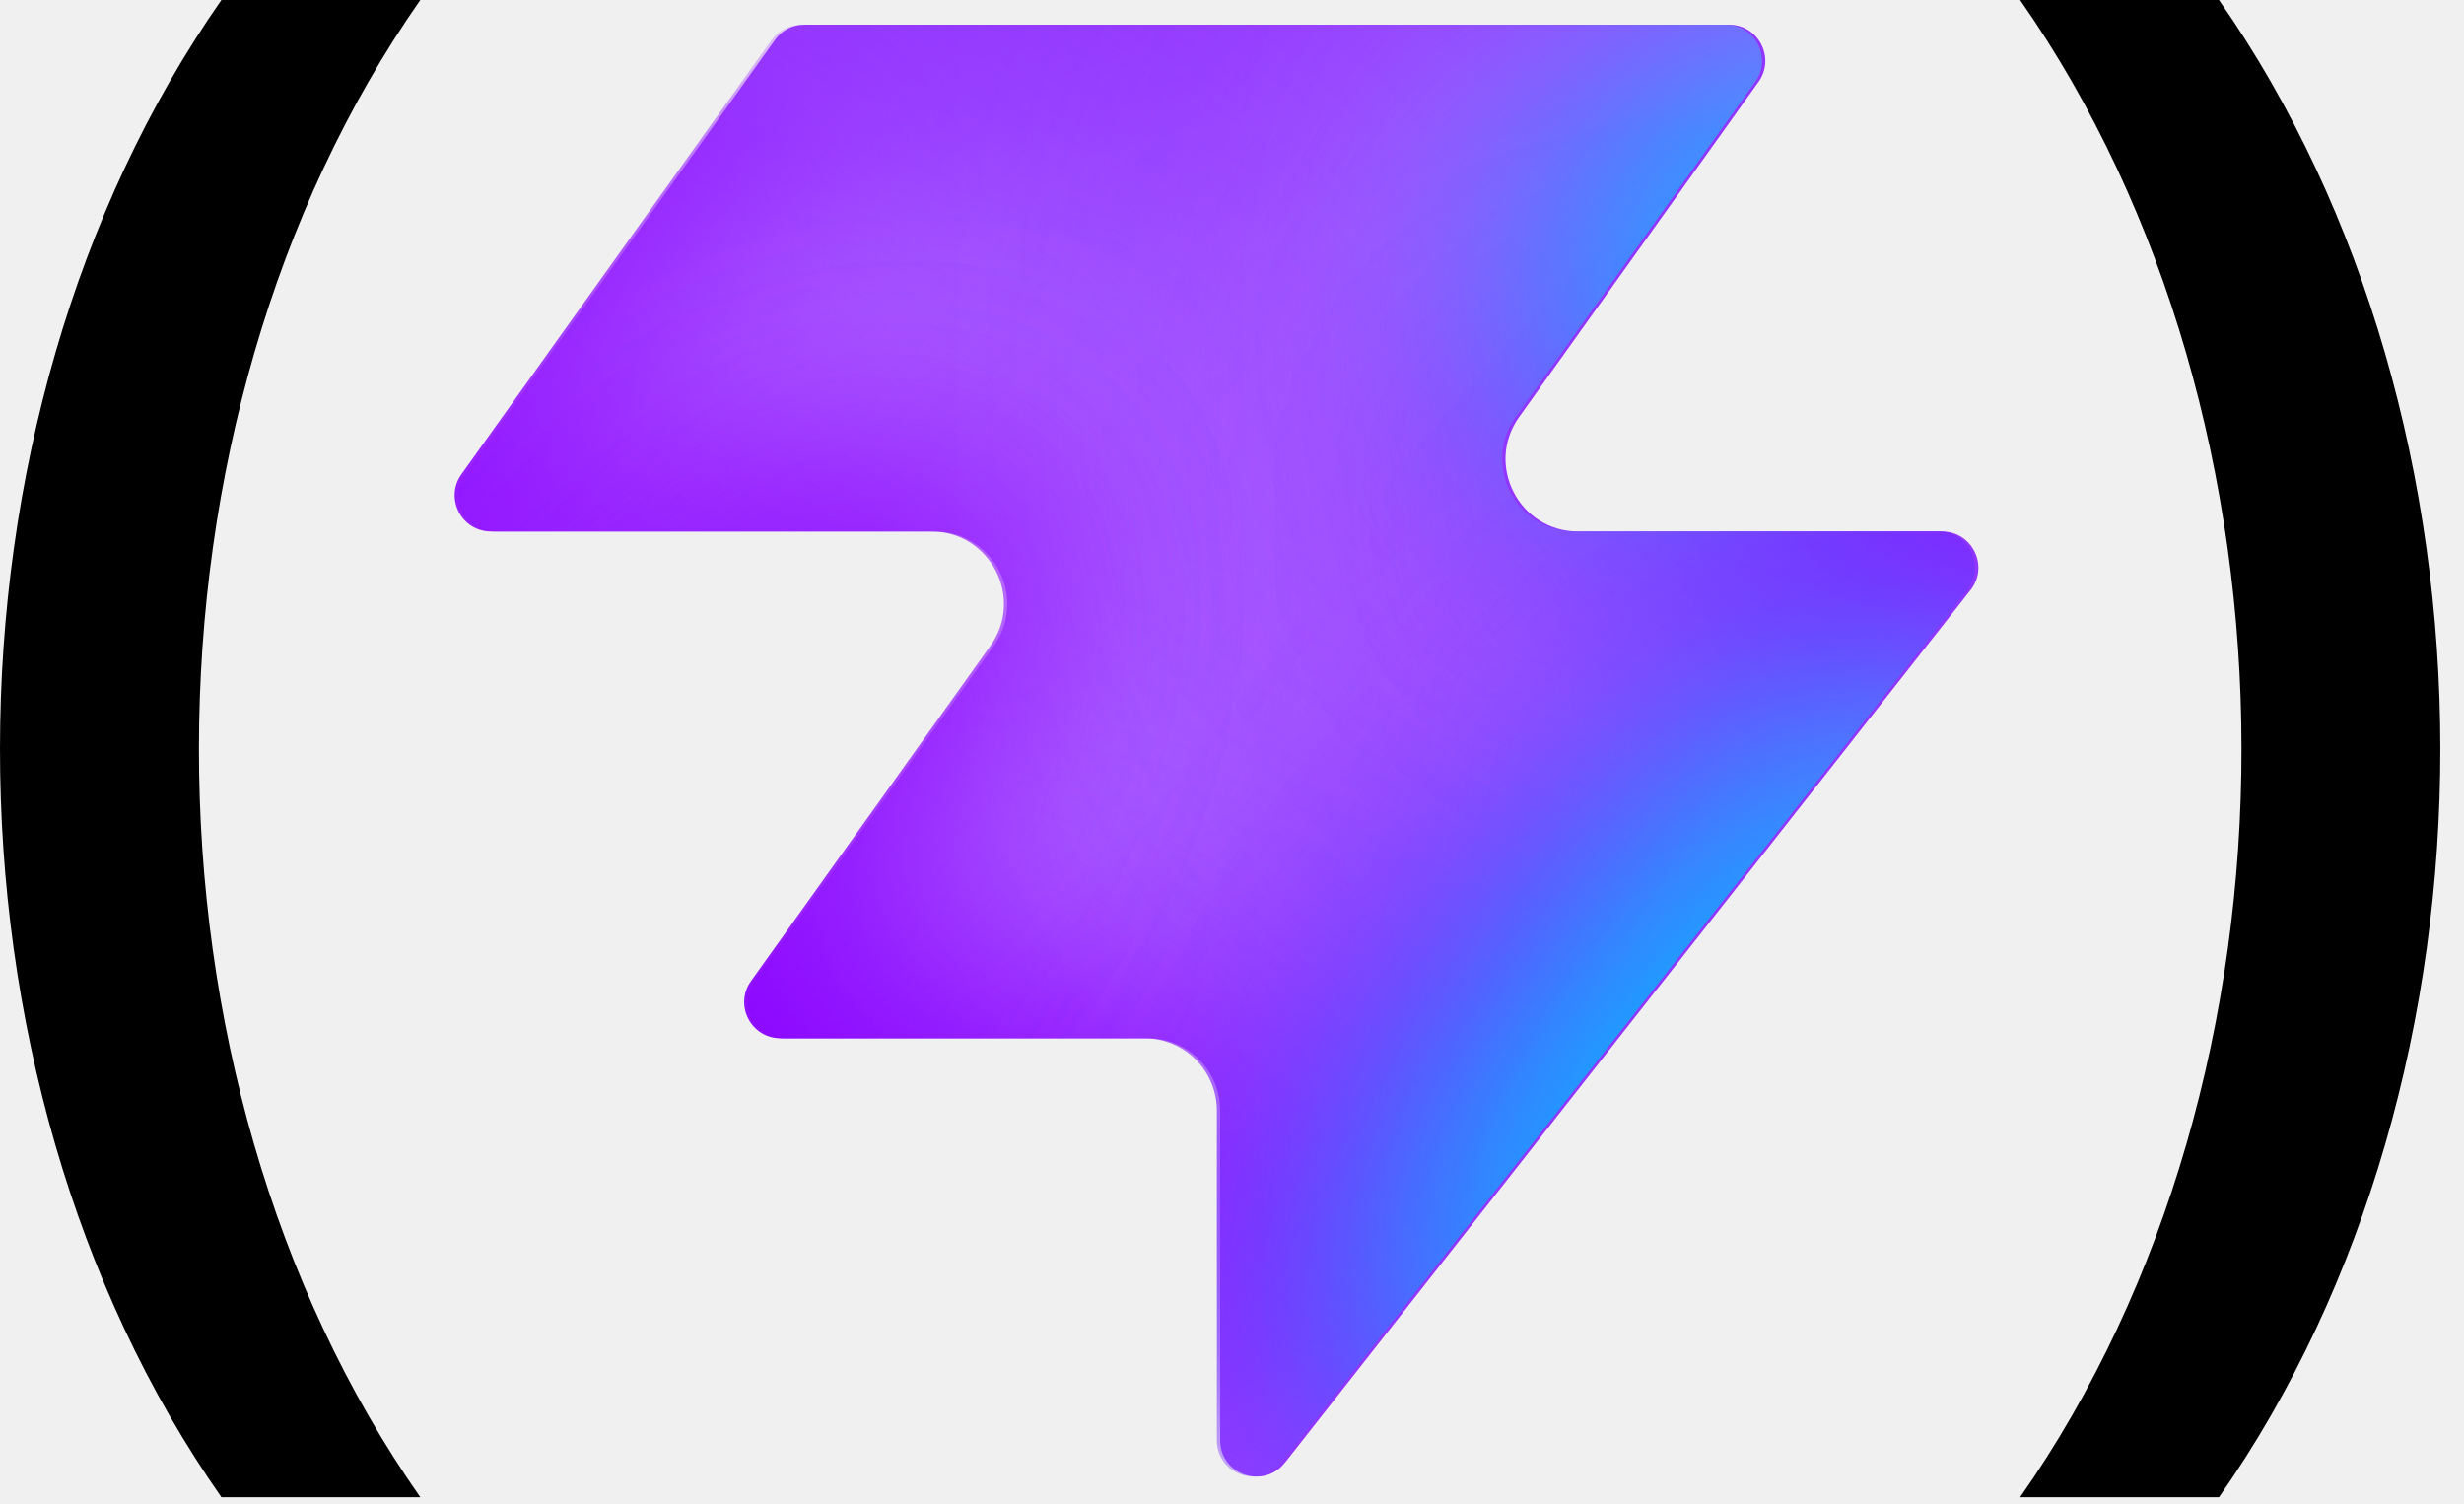
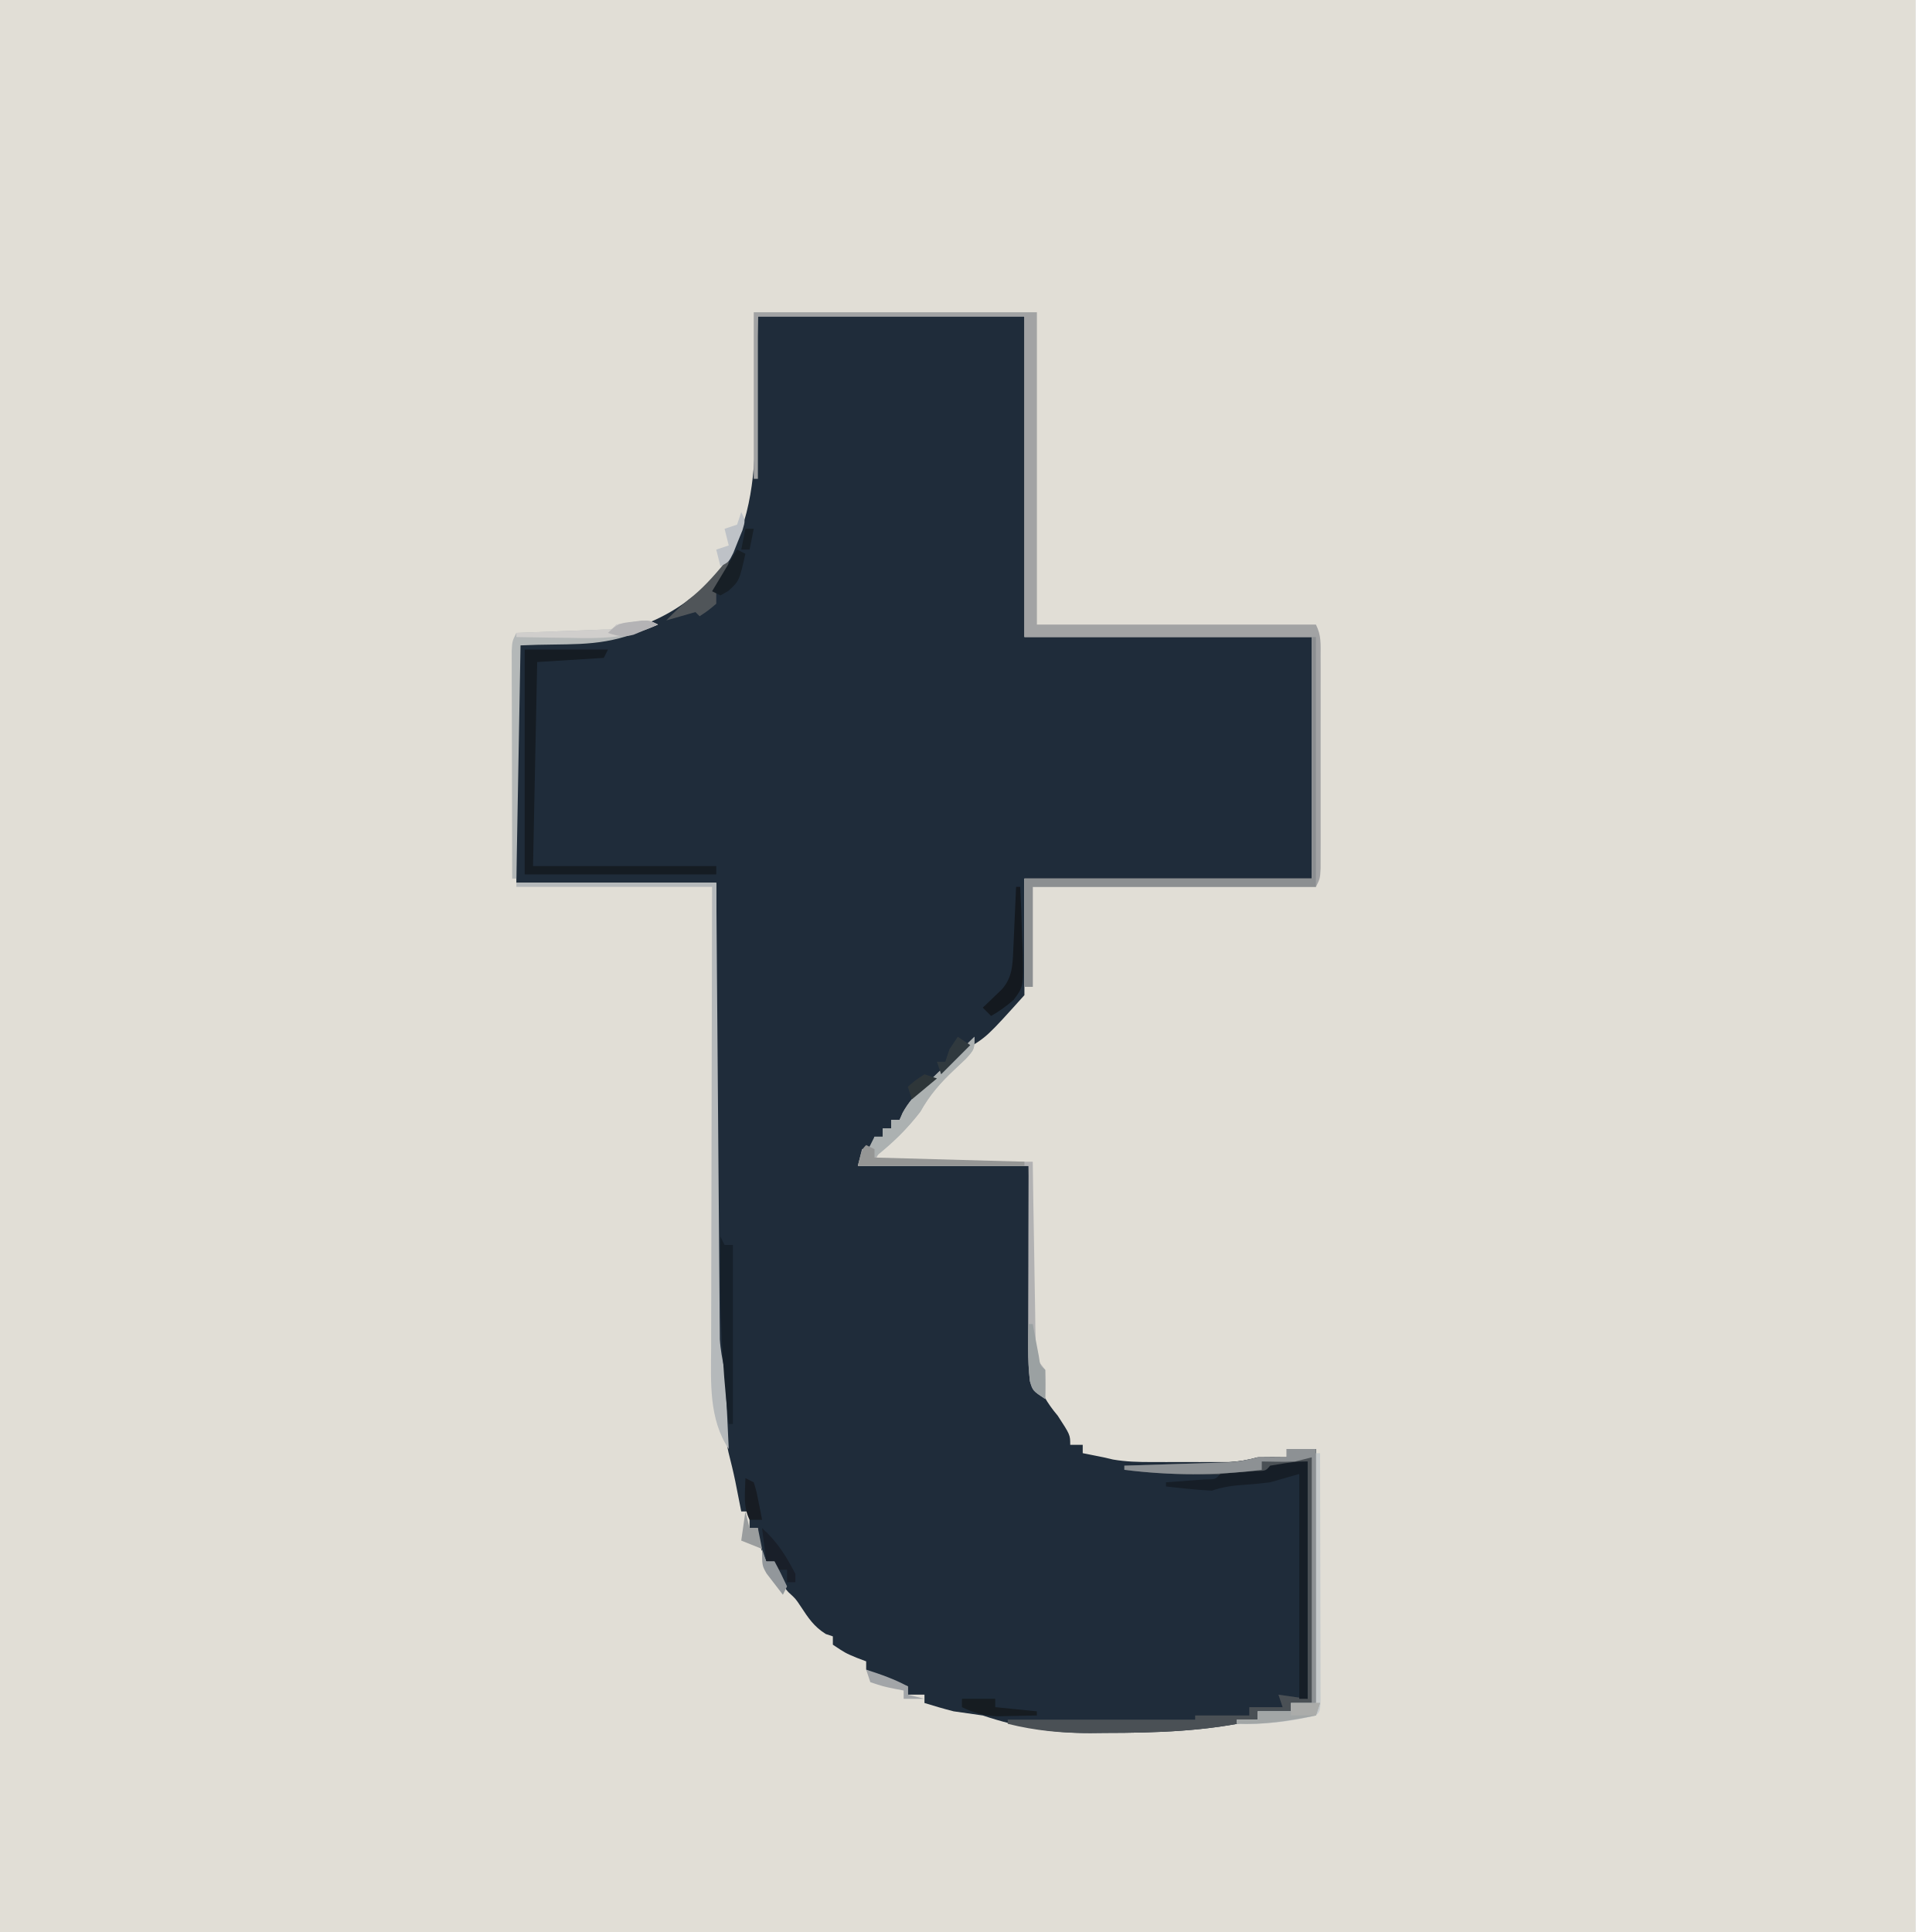
- <svg xmlns="http://www.w3.org/2000/svg" width="77" height="47" fill="none" aria-labelledby="vite-logo-title" viewBox="0 0 77 47">
-   <style>.parenthesis{fill:#000}@media (prefers-color-scheme:dark){.parenthesis{fill:#fff}}</style>
-   <path fill="#9135ff" d="M40.151 45.71c-.663.844-2.02.374-2.02-.699V34.708a2.26 2.26 0 0 0-2.262-2.262H24.493c-.92 0-1.457-1.04-.92-1.788l7.479-10.471c1.07-1.498 0-3.578-1.842-3.578H15.443c-.92 0-1.456-1.04-.92-1.788l9.696-13.576c.213-.297.556-.474.92-.474h28.894c.92 0 1.456 1.04.92 1.788l-7.48 10.472c-1.07 1.497 0 3.578 1.842 3.578h11.376c.944 0 1.474 1.087.89 1.83L40.153 45.712z" />
-   <mask id="a" width="48" height="47" x="14" y="0" maskUnits="userSpaceOnUse" style="mask-type:alpha">
-     <path fill="#000" d="M40.047 45.71c-.663.843-2.02.374-2.02-.699V34.708a2.26 2.26 0 0 0-2.262-2.262H24.389c-.92 0-1.457-1.04-.92-1.788l7.479-10.472c1.07-1.497 0-3.578-1.842-3.578H15.34c-.92 0-1.456-1.04-.92-1.788l9.696-13.575c.213-.297.556-.474.92-.474H53.93c.92 0 1.456 1.04.92 1.788L47.37 13.03c-1.07 1.498 0 3.578 1.842 3.578h11.376c.944 0 1.474 1.088.89 1.831L40.049 45.712z" />
-   </mask>
-   <g mask="url(#a)">
-     <g filter="url(#b)">
-       <ellipse cx="5.508" cy="14.704" fill="#eee6ff" rx="5.508" ry="14.704" transform="rotate(269.814 20.96 11.29)scale(-1 1)" />
-     </g>
-     <g filter="url(#c)">
-       <ellipse cx="10.399" cy="29.851" fill="#eee6ff" rx="10.399" ry="29.851" transform="rotate(89.814 -16.902 -8.275)scale(1 -1)" />
-     </g>
-     <g filter="url(#d)">
-       <ellipse cx="5.508" cy="30.487" fill="#8900ff" rx="5.508" ry="30.487" transform="rotate(89.814 -19.197 -7.127)scale(1 -1)" />
-     </g>
-     <g filter="url(#e)">
-       <ellipse cx="5.508" cy="30.599" fill="#8900ff" rx="5.508" ry="30.599" transform="rotate(89.814 -25.928 4.177)scale(1 -1)" />
-     </g>
-     <g filter="url(#f)">
-       <ellipse cx="5.508" cy="30.599" fill="#8900ff" rx="5.508" ry="30.599" transform="rotate(89.814 -25.738 5.52)scale(1 -1)" />
-     </g>
-     <g filter="url(#g)">
-       <ellipse cx="14.072" cy="22.078" fill="#eee6ff" rx="14.072" ry="22.078" transform="rotate(93.35 31.245 55.578)scale(-1 1)" />
-     </g>
-     <g filter="url(#h)">
-       <ellipse cx="3.47" cy="21.501" fill="#8900ff" rx="3.47" ry="21.501" transform="rotate(89.009 35.419 55.202)scale(-1 1)" />
-     </g>
-     <g filter="url(#i)">
-       <ellipse cx="3.47" cy="21.501" fill="#8900ff" rx="3.47" ry="21.501" transform="rotate(89.009 35.419 55.202)scale(-1 1)" />
-     </g>
-     <g filter="url(#j)">
-       <ellipse cx="14.592" cy="9.743" fill="#8900ff" rx="4.407" ry="29.108" transform="rotate(39.51 14.592 9.743)" />
-     </g>
-     <g filter="url(#k)">
-       <ellipse cx="61.728" cy="-5.321" fill="#8900ff" rx="4.407" ry="29.108" transform="rotate(37.892 61.728 -5.32)" />
-     </g>
-     <g filter="url(#l)">
-       <ellipse cx="55.618" cy="7.104" fill="#00c2ff" rx="5.971" ry="9.665" transform="rotate(37.892 55.618 7.104)" />
-     </g>
-     <g filter="url(#m)">
-       <ellipse cx="12.326" cy="39.103" fill="#8900ff" rx="4.407" ry="29.108" transform="rotate(37.892 12.326 39.103)" />
-     </g>
-     <g filter="url(#n)">
-       <ellipse cx="12.326" cy="39.103" fill="#8900ff" rx="4.407" ry="29.108" transform="rotate(37.892 12.326 39.103)" />
-     </g>
-     <g filter="url(#o)">
-       <ellipse cx="49.857" cy="30.678" fill="#8900ff" rx="4.407" ry="29.108" transform="rotate(37.892 49.857 30.678)" />
-     </g>
-     <g filter="url(#p)">
-       <ellipse cx="52.623" cy="33.171" fill="#00c2ff" rx="5.971" ry="15.297" transform="rotate(37.892 52.623 33.17)" />
-     </g>
-   </g>
-   <path d="M6.919 0c-9.198 13.166-9.252 33.575 0 46.789h6.215c-9.25-13.214-9.196-33.623 0-46.789zm62.424 0h-6.215c9.198 13.166 9.252 33.575 0 46.789h6.215c9.25-13.214 9.196-33.623 0-46.789" class="parenthesis" />
-   <defs>
-     <filter id="b" width="60.045" height="41.654" x="-5.564" y="16.92" color-interpolation-filters="sRGB" filterUnits="userSpaceOnUse">
-       <feFlood flood-opacity="0" result="BackgroundImageFix" />
-       <feBlend in="SourceGraphic" in2="BackgroundImageFix" result="shape" />
-       <feGaussianBlur result="effect1_foregroundBlur_2002_17286" stdDeviation="7.659" />
-     </filter>
-     <filter id="c" width="90.34" height="51.437" x="-40.407" y="-6.762" color-interpolation-filters="sRGB" filterUnits="userSpaceOnUse">
-       <feFlood flood-opacity="0" result="BackgroundImageFix" />
-       <feBlend in="SourceGraphic" in2="BackgroundImageFix" result="shape" />
-       <feGaussianBlur result="effect1_foregroundBlur_2002_17286" stdDeviation="7.659" />
-     </filter>
-     <filter id="d" width="79.355" height="29.4" x="-35.435" y="2.801" color-interpolation-filters="sRGB" filterUnits="userSpaceOnUse">
-       <feFlood flood-opacity="0" result="BackgroundImageFix" />
-       <feBlend in="SourceGraphic" in2="BackgroundImageFix" result="shape" />
-       <feGaussianBlur result="effect1_foregroundBlur_2002_17286" stdDeviation="4.596" />
-     </filter>
-     <filter id="e" width="79.579" height="29.4" x="-30.84" y="20.8" color-interpolation-filters="sRGB" filterUnits="userSpaceOnUse">
-       <feFlood flood-opacity="0" result="BackgroundImageFix" />
-       <feBlend in="SourceGraphic" in2="BackgroundImageFix" result="shape" />
-       <feGaussianBlur result="effect1_foregroundBlur_2002_17286" stdDeviation="4.596" />
-     </filter>
-     <filter id="f" width="79.579" height="29.4" x="-29.307" y="21.949" color-interpolation-filters="sRGB" filterUnits="userSpaceOnUse">
-       <feFlood flood-opacity="0" result="BackgroundImageFix" />
-       <feBlend in="SourceGraphic" in2="BackgroundImageFix" result="shape" />
-       <feGaussianBlur result="effect1_foregroundBlur_2002_17286" stdDeviation="4.596" />
-     </filter>
-     <filter id="g" width="74.749" height="58.852" x="29.961" y="-17.13" color-interpolation-filters="sRGB" filterUnits="userSpaceOnUse">
-       <feFlood flood-opacity="0" result="BackgroundImageFix" />
-       <feBlend in="SourceGraphic" in2="BackgroundImageFix" result="shape" />
-       <feGaussianBlur result="effect1_foregroundBlur_2002_17286" stdDeviation="7.659" />
-     </filter>
-     <filter id="h" width="61.377" height="25.362" x="37.754" y="3.055" color-interpolation-filters="sRGB" filterUnits="userSpaceOnUse">
-       <feFlood flood-opacity="0" result="BackgroundImageFix" />
-       <feBlend in="SourceGraphic" in2="BackgroundImageFix" result="shape" />
-       <feGaussianBlur result="effect1_foregroundBlur_2002_17286" stdDeviation="4.596" />
-     </filter>
-     <filter id="i" width="61.377" height="25.362" x="37.754" y="3.055" color-interpolation-filters="sRGB" filterUnits="userSpaceOnUse">
-       <feFlood flood-opacity="0" result="BackgroundImageFix" />
-       <feBlend in="SourceGraphic" in2="BackgroundImageFix" result="shape" />
-       <feGaussianBlur result="effect1_foregroundBlur_2002_17286" stdDeviation="4.596" />
-     </filter>
-     <filter id="j" width="56.045" height="63.649" x="-13.43" y="-22.082" color-interpolation-filters="sRGB" filterUnits="userSpaceOnUse">
-       <feFlood flood-opacity="0" result="BackgroundImageFix" />
-       <feBlend in="SourceGraphic" in2="BackgroundImageFix" result="shape" />
-       <feGaussianBlur result="effect1_foregroundBlur_2002_17286" stdDeviation="4.596" />
-     </filter>
-     <filter id="k" width="54.814" height="64.646" x="34.321" y="-37.644" color-interpolation-filters="sRGB" filterUnits="userSpaceOnUse">
-       <feFlood flood-opacity="0" result="BackgroundImageFix" />
-       <feBlend in="SourceGraphic" in2="BackgroundImageFix" result="shape" />
-       <feGaussianBlur result="effect1_foregroundBlur_2002_17286" stdDeviation="4.596" />
-     </filter>
-     <filter id="l" width="33.541" height="35.313" x="38.847" y="-10.552" color-interpolation-filters="sRGB" filterUnits="userSpaceOnUse">
-       <feFlood flood-opacity="0" result="BackgroundImageFix" />
-       <feBlend in="SourceGraphic" in2="BackgroundImageFix" result="shape" />
-       <feGaussianBlur result="effect1_foregroundBlur_2002_17286" stdDeviation="4.596" />
-     </filter>
-     <filter id="m" width="54.814" height="64.646" x="-15.081" y="6.78" color-interpolation-filters="sRGB" filterUnits="userSpaceOnUse">
-       <feFlood flood-opacity="0" result="BackgroundImageFix" />
-       <feBlend in="SourceGraphic" in2="BackgroundImageFix" result="shape" />
-       <feGaussianBlur result="effect1_foregroundBlur_2002_17286" stdDeviation="4.596" />
-     </filter>
-     <filter id="n" width="54.814" height="64.646" x="-15.081" y="6.78" color-interpolation-filters="sRGB" filterUnits="userSpaceOnUse">
-       <feFlood flood-opacity="0" result="BackgroundImageFix" />
-       <feBlend in="SourceGraphic" in2="BackgroundImageFix" result="shape" />
-       <feGaussianBlur result="effect1_foregroundBlur_2002_17286" stdDeviation="4.596" />
-     </filter>
-     <filter id="o" width="54.814" height="64.646" x="22.45" y="-1.645" color-interpolation-filters="sRGB" filterUnits="userSpaceOnUse">
-       <feFlood flood-opacity="0" result="BackgroundImageFix" />
-       <feBlend in="SourceGraphic" in2="BackgroundImageFix" result="shape" />
-       <feGaussianBlur result="effect1_foregroundBlur_2002_17286" stdDeviation="4.596" />
-     </filter>
-     <filter id="p" width="39.409" height="43.623" x="32.919" y="11.36" color-interpolation-filters="sRGB" filterUnits="userSpaceOnUse">
-       <feFlood flood-opacity="0" result="BackgroundImageFix" />
-       <feBlend in="SourceGraphic" in2="BackgroundImageFix" result="shape" />
-       <feGaussianBlur result="effect1_foregroundBlur_2002_17286" stdDeviation="4.596" />
-     </filter>
-   </defs>
+ <svg xmlns="http://www.w3.org/2000/svg" version="1.1" width="460" height="464">
+   <path d="M0 0 C151.8 0 303.6 0 460 0 C460 153.12 460 306.24 460 464 C308.2 464 156.4 464 0 464 C0 310.88 0 157.76 0 0 Z " fill="#E1DED6" transform="translate(0,0)" />
+   <path d="M0 0 C21.12 0 42.24 0 64 0 C64 25.41 64 50.82 64 77 C86.77 77 109.54 77 133 77 C133 96.14 133 115.28 133 135 C110.23 135 87.46 135 64 135 C64 144.24 64 153.48 64 163 C55 173 55 173 50 176 C48.715 177.123 47.468 178.293 46.266 179.504 C45.609 180.162 44.953 180.82 44.277 181.498 C43.274 182.52 43.274 182.52 42.25 183.562 C41.566 184.248 40.881 184.933 40.176 185.639 C36.666 189.006 36.666 189.006 34 193 C33.34 193 32.68 193 32 193 C32 193.66 32 194.32 32 195 C31.34 195 30.68 195 30 195 C30 195.66 30 196.32 30 197 C29.34 197 28.68 197 28 197 C28 197.66 28 198.32 28 199 C27.01 199.66 26.02 200.32 25 201 C24.67 201.99 24.34 202.98 24 204 C37.53 204 51.06 204 65 204 C65.049 207.468 65.098 210.935 65.148 214.508 C65.202 217.874 65.26 221.24 65.317 224.605 C65.356 226.941 65.39 229.277 65.422 231.612 C65.468 234.974 65.526 238.334 65.586 241.695 C65.597 242.736 65.609 243.777 65.621 244.849 C65.781 252.762 66.788 257.841 72 264 C75 268.607 75 268.607 75 271 C75.99 271 76.98 271 78 271 C78 271.66 78 272.32 78 273 C79.667 273.333 81.333 273.667 83 274 C83.75 274.174 84.499 274.348 85.271 274.527 C88.383 275.066 91.314 275.13 94.473 275.133 C96.316 275.135 96.316 275.135 98.197 275.137 C99.473 275.133 100.748 275.129 102.062 275.125 C103.342 275.129 104.621 275.133 105.939 275.137 C107.781 275.135 107.781 275.135 109.66 275.133 C110.78 275.132 111.901 275.131 113.055 275.129 C115.581 275.018 117.583 274.652 120 274 C122.333 273.961 124.667 273.955 127 274 C127 273.34 127 272.68 127 272 C129.31 272 131.62 272 134 272 C134 292.13 134 312.26 134 333 C132.02 333 130.04 333 128 333 C128 333.66 128 334.32 128 335 C125.36 335 122.72 335 120 335 C120 335.66 120 336.32 120 337 C107.891 339.815 95.703 340.18 83.312 340.188 C82.167 340.2 81.022 340.212 79.842 340.225 C70.626 340.24 62.713 338.904 54 336 C51.668 335.661 49.334 335.328 47 335 C44.639 334.405 42.33 333.713 40 333 C40 332.34 40 331.68 40 331 C38.68 331 37.36 331 36 331 C36 330.34 36 329.68 36 329 C35.093 328.711 34.185 328.423 33.25 328.125 C30.678 327.235 28.387 326.285 26 325 C26 324.34 26 323.68 26 323 C25.237 322.711 24.474 322.423 23.688 322.125 C21 321 21 321 18 319 C18 318.34 18 317.68 18 317 C17.443 316.814 16.886 316.629 16.312 316.438 C13.437 314.65 12.088 312.55 10.246 309.754 C9.046 307.951 9.046 307.951 7.422 306.477 C5.336 304.31 4.822 301.845 4 299 C3.34 299 2.68 299 2 299 C0.743 296.094 0 294.204 0 291 C-0.66 291 -1.32 291 -2 291 C-2 289.68 -2 288.36 -2 287 C-2.66 287 -3.32 287 -4 287 C-4.121 286.383 -4.242 285.765 -4.367 285.129 C-4.535 284.282 -4.702 283.435 -4.875 282.562 C-5.057 281.64 -5.239 280.717 -5.426 279.766 C-5.912 277.426 -6.475 275.128 -7.062 272.812 C-8.296 267.424 -8.477 261.955 -8.754 256.453 C-8.91 253.155 -8.91 253.155 -9.508 250.588 C-9.993 248.035 -10.123 245.741 -10.12 243.147 C-10.122 242.198 -10.123 241.248 -10.124 240.27 C-10.119 238.726 -10.119 238.726 -10.114 237.151 C-10.114 236.058 -10.114 234.965 -10.114 233.839 C-10.113 230.23 -10.105 226.621 -10.098 223.012 C-10.096 220.508 -10.094 218.004 -10.093 215.5 C-10.09 209.586 -10.082 203.671 -10.072 197.757 C-10.06 190.361 -10.054 182.965 -10.049 175.568 C-10.038 162.379 -10.021 149.189 -10 136 C-25.84 136 -41.68 136 -58 136 C-58.021 128.592 -58.041 121.184 -58.052 113.777 C-58.057 110.327 -58.064 106.878 -58.075 103.428 C-58.088 99.474 -58.093 95.52 -58.098 91.566 C-58.103 90.325 -58.108 89.083 -58.113 87.804 C-58.113 86.663 -58.113 85.522 -58.114 84.346 C-58.116 83.336 -58.118 82.325 -58.12 81.284 C-58 79 -58 79 -57 78 C-55.568 77.879 -54.132 77.82 -52.695 77.789 C-35.054 77.275 -23.092 75.426 -10.125 62.375 C-2.734 53.438 -0.91 41.197 -0.684 29.98 C-0.665 29.219 -0.646 28.457 -0.627 27.672 C-0.559 24.844 -0.499 22.016 -0.438 19.188 C-0.293 12.856 -0.149 6.524 0 0 Z " fill="#1F2C3A" transform="translate(182,76)" />
+   <path d="M0 0 C22.44 0 44.88 0 68 0 C68 24.75 68 49.5 68 75 C90.11 75 112.22 75 135 75 C136.325 77.649 136.127 79.645 136.129 82.611 C136.133 83.786 136.136 84.961 136.139 86.171 C136.136 88.082 136.136 88.082 136.133 90.031 C136.134 91.333 136.135 92.635 136.136 93.977 C136.137 96.734 136.135 99.491 136.13 102.249 C136.125 105.786 136.128 109.324 136.134 112.861 C136.138 116.231 136.135 119.6 136.133 122.969 C136.135 124.243 136.137 125.517 136.139 126.829 C136.134 128.591 136.134 128.591 136.129 130.389 C136.129 131.426 136.128 132.464 136.127 133.533 C136 136 136 136 135 138 C112.56 138 90.12 138 67 138 C67 145.92 67 153.84 67 162 C66.34 162 65.68 162 65 162 C65 153.42 65 144.84 65 136 C87.77 136 110.54 136 134 136 C134 116.86 134 97.72 134 78 C111.23 78 88.46 78 65 78 C65 52.59 65 27.18 65 1 C43.88 1 22.76 1 1 1 C1 13.87 1 26.74 1 40 C0.67 40 0.34 40 0 40 C0 26.8 0 13.6 0 0 Z " fill="#A2A3A4" transform="translate(181,75)" />
+   <path d="M0 0 C2.31 0 4.62 0 7 0 C7 20.13 7 40.26 7 61 C5.02 61 3.04 61 1 61 C1 61.66 1 62.32 1 63 C-1.64 63 -4.28 63 -7 63 C-7 63.66 -7 64.32 -7 65 C-19.109 67.815 -31.297 68.18 -43.688 68.188 C-44.833 68.2 -45.978 68.212 -47.158 68.225 C-54.019 68.236 -60.339 67.669 -67 66 C-67 65.67 -67 65.34 -67 65 C-52.15 65 -37.3 65 -22 65 C-22 64.67 -22 64.34 -22 64 C-17.71 64 -13.42 64 -9 64 C-9 63.34 -9 62.68 -9 62 C-6.36 62 -3.72 62 -1 62 C-1.33 61.01 -1.66 60.02 -2 59 C0.31 59.33 2.62 59.66 5 60 C5 41.19 5 22.38 5 3 C-0.468 3.647 -0.468 3.647 -5 6 C-6.663 6.1 -8.33 6.131 -9.996 6.133 C-11.031 6.134 -12.065 6.135 -13.131 6.137 C-14.222 6.133 -15.313 6.129 -16.438 6.125 C-18.022 6.131 -18.022 6.131 -19.639 6.137 C-26.153 6.129 -32.533 5.794 -39 5 C-39 4.67 -39 4.34 -39 4 C-38.173 3.975 -37.345 3.95 -36.493 3.924 C-32.745 3.808 -28.998 3.685 -25.25 3.562 C-23.297 3.504 -23.297 3.504 -21.305 3.443 C-20.054 3.401 -18.804 3.36 -17.516 3.316 C-16.364 3.28 -15.211 3.243 -14.024 3.205 C-11.503 3.034 -9.421 2.642 -7 2 C-4.667 1.961 -2.333 1.955 0 2 C0 1.34 0 0.68 0 0 Z " fill="#4A5055" transform="translate(309,348)" />
+   <path d="M0 0 C0.33 0 0.66 0 1 0 C1 19.8 1 39.6 1 60 C-21.44 60 -43.88 60 -67 60 C-67 67.92 -67 75.84 -67 84 C-67.66 84 -68.32 84 -69 84 C-69 75.42 -69 66.84 -69 58 C-46.23 58 -23.46 58 0 58 C0 38.86 0 19.72 0 0 Z " fill="#8C8F91" transform="translate(315,153)" />
+   <path d="M0 0 C6.6 0 13.2 0 20 0 C19.67 0.66 19.34 1.32 19 2 C11.08 2.495 11.08 2.495 3 3 C2.67 19.17 2.34 35.34 2 52 C16.52 52 31.04 52 46 52 C46 52.66 46 53.32 46 54 C30.82 54 15.64 54 0 54 C0 36.18 0 18.36 0 0 Z " fill="#151C23" transform="translate(126,156)" />
+   <path d="M0 0 C15.84 0 31.68 0 48 0 C48.025 3.367 48.05 6.733 48.076 10.202 C48.159 21.318 48.248 32.434 48.339 43.55 C48.395 50.29 48.448 57.031 48.497 63.771 C48.545 70.275 48.597 76.778 48.653 83.281 C48.673 85.764 48.692 88.247 48.709 90.729 C48.733 94.203 48.763 97.677 48.795 101.151 C48.803 102.695 48.803 102.695 48.812 104.27 C48.822 105.219 48.832 106.169 48.842 107.147 C48.848 107.968 48.855 108.789 48.861 109.636 C49.01 112.167 49.468 114.523 50 117 C50.137 118.546 50.243 120.095 50.316 121.645 C50.358 122.486 50.4 123.327 50.443 124.193 C50.483 125.058 50.522 125.922 50.562 126.812 C50.606 127.696 50.649 128.58 50.693 129.49 C50.799 131.66 50.9 133.83 51 136 C46.196 128.795 46.719 120.058 46.773 111.687 C46.773 110.486 46.772 109.285 46.772 108.048 C46.773 104.782 46.783 101.516 46.797 98.25 C46.81 94.827 46.811 91.404 46.813 87.98 C46.819 81.51 46.836 75.04 46.856 68.57 C46.878 61.198 46.889 53.827 46.899 46.456 C46.92 31.304 46.957 16.152 47 1 C31.49 1 15.98 1 0 1 C0 0.67 0 0.34 0 0 Z " fill="#B5B9BB" transform="translate(124,212)" />
+   <path d="M0 0 C0 3 0 3 -2.082 5.305 C-2.983 6.153 -3.884 7.001 -4.812 7.875 C-8.198 11.07 -10.732 13.938 -13 18 C-16.034 21.912 -19.103 24.969 -23 28 C-23.33 28.66 -23.66 29.32 -24 30 C-11.46 30 1.08 30 14 30 C14.049 33.358 14.098 36.716 14.148 40.176 C14.202 43.422 14.26 46.669 14.317 49.916 C14.356 52.175 14.391 54.434 14.422 56.693 C14.467 59.938 14.525 63.182 14.586 66.426 C14.597 67.438 14.609 68.451 14.621 69.494 C14.641 70.435 14.661 71.376 14.681 72.345 C14.694 73.173 14.708 74.002 14.722 74.855 C14.877 77.296 14.877 77.296 17 80 C17.079 82.332 17.088 84.668 17 87 C14 85 14 85 13.32 82.692 C13.009 80.074 12.88 77.569 12.886 74.934 C12.887 73.954 12.887 72.973 12.887 71.963 C12.892 70.917 12.897 69.871 12.902 68.793 C12.904 67.712 12.905 66.632 12.907 65.519 C12.912 62.075 12.925 58.631 12.938 55.188 C12.943 52.85 12.947 50.512 12.951 48.174 C12.961 42.449 12.981 36.725 13 31 C-0.53 31 -14.06 31 -28 31 C-27.67 29.68 -27.34 28.36 -27 27 C-26.01 26.67 -25.02 26.34 -24 26 C-24 25.34 -24 24.68 -24 24 C-23.34 24 -22.68 24 -22 24 C-22 23.34 -22 22.68 -22 22 C-21.34 22 -20.68 22 -20 22 C-20 21.34 -20 20.68 -20 20 C-19.34 20 -18.68 20 -18 20 C-17.746 19.42 -17.492 18.84 -17.231 18.243 C-15.862 15.749 -14.33 14.103 -12.305 12.109 C-11.589 11.4 -10.874 10.691 -10.137 9.961 C-9.39 9.231 -8.644 8.502 -7.875 7.75 C-6.744 6.632 -6.744 6.632 -5.59 5.492 C-3.731 3.657 -1.868 1.826 0 0 Z " fill="#B2B2B3" transform="translate(234,249)" />
+   <path d="M0 0 C0 18.81 0 37.62 0 57 C-0.66 57 -1.32 57 -2 57 C-2 39.18 -2 21.36 -2 3 C-4.31 3.66 -6.62 4.32 -9 5 C-10.91 5.243 -12.828 5.435 -14.75 5.562 C-17.795 5.771 -20.087 6.029 -23 7 C-24.9 6.915 -26.797 6.763 -28.688 6.562 C-29.681 6.461 -30.675 6.359 -31.699 6.254 C-32.458 6.17 -33.218 6.086 -34 6 C-34 5.67 -34 5.34 -34 5 C-33.145 4.939 -32.291 4.879 -31.41 4.816 C-30.305 4.733 -29.201 4.649 -28.062 4.562 C-26.96 4.481 -25.858 4.4 -24.723 4.316 C-22.089 4.296 -22.089 4.296 -21 3 C-18.16 2.676 -15.319 2.487 -12.469 2.281 C-10.059 2.266 -10.059 2.266 -9 1 C-2.889 0 -2.889 0 0 0 Z " fill="#161E27" transform="translate(314,351)" />
+   <path d="M0 0 C2.31 0 4.62 0 7 0 C7 20.13 7 40.26 7 61 C6.67 61 6.34 61 6 61 C6 41.53 6 22.06 6 2 C4.68 2.33 3.36 2.66 2 3 C0.585 3.065 -0.833 3.086 -2.25 3.062 C-4.106 3.032 -4.106 3.032 -6 3 C-6 3.66 -6 4.32 -6 5 C-17.043 6.396 -27.957 6.396 -39 5 C-39 4.67 -39 4.34 -39 4 C-38.173 3.975 -37.345 3.95 -36.493 3.924 C-32.745 3.808 -28.998 3.685 -25.25 3.562 C-23.297 3.504 -23.297 3.504 -21.305 3.443 C-20.054 3.401 -18.804 3.36 -17.516 3.316 C-16.364 3.28 -15.211 3.243 -14.024 3.205 C-11.503 3.034 -9.421 2.642 -7 2 C-4.667 1.961 -2.333 1.955 0 2 C0 1.34 0 0.68 0 0 Z " fill="#8D9194" transform="translate(309,348)" />
+   <path d="M0 0 C-1.249 0.482 -2.499 0.96 -3.75 1.438 C-4.794 1.838 -4.794 1.838 -5.859 2.246 C-15.093 5.498 -21.756 4.465 -33 5 C-33.33 23.48 -33.66 41.96 -34 61 C-34.33 61 -34.66 61 -35 61 C-35.023 53.603 -35.041 46.205 -35.052 38.808 C-35.057 35.373 -35.064 31.939 -35.075 28.504 C-35.088 24.557 -35.093 20.611 -35.098 16.664 C-35.103 15.428 -35.108 14.191 -35.113 12.917 C-35.113 11.776 -35.113 10.635 -35.114 9.459 C-35.116 8.451 -35.118 7.443 -35.12 6.404 C-35 4 -35 4 -34 2 C-33.308 1.975 -32.617 1.95 -31.905 1.924 C-28.79 1.808 -25.676 1.686 -22.562 1.562 C-20.93 1.504 -20.93 1.504 -19.264 1.443 C-18.229 1.401 -17.195 1.36 -16.129 1.316 C-15.171 1.28 -14.212 1.243 -13.225 1.205 C-11.029 1.242 -11.029 1.242 -10 0 C-2.41 -1.205 -2.41 -1.205 0 0 Z " fill="#B4B8B8" transform="translate(158,150)" />
+   <path d="M0 0 C0.33 0 0.66 0 1 0 C1.023 8.067 1.041 16.133 1.052 24.2 C1.057 27.945 1.064 31.69 1.075 35.435 C1.086 39.047 1.092 42.658 1.095 46.27 C1.097 47.651 1.1 49.031 1.106 50.412 C1.113 52.34 1.113 54.267 1.114 56.195 C1.116 57.294 1.118 58.393 1.12 59.526 C1 62 1 62 0 63 C-6.355 64.53 -12.477 65.246 -19 65 C-19 64.67 -19 64.34 -19 64 C-17.35 64 -15.7 64 -14 64 C-14 63.34 -14 62.68 -14 62 C-11.36 62 -8.72 62 -6 62 C-6 61.34 -6 60.68 -6 60 C-4.02 60 -2.04 60 0 60 C0 40.2 0 20.4 0 0 Z " fill="#C7CBCC" transform="translate(316,349)" />
+   <path d="M0 0 C0.33 0.66 0.66 1.32 1 2 C1.66 2 2.32 2 3 2 C3 16.19 3 30.38 3 45 C2.67 45 2.34 45 2 45 C0.244 29.95 -0.257 15.147 0 0 Z " fill="#16202A" transform="translate(173,297)" />
+   <path d="M0 0 C0 3 0 3 -2.082 5.305 C-2.983 6.153 -3.884 7.001 -4.812 7.875 C-8.198 11.07 -10.734 13.937 -13 18 C-16.319 22.306 -19.738 25.63 -24 29 C-24.66 28.67 -25.32 28.34 -26 28 C-25.34 26.68 -24.68 25.36 -24 24 C-23.34 24 -22.68 24 -22 24 C-22 23.34 -22 22.68 -22 22 C-21.34 22 -20.68 22 -20 22 C-20 21.34 -20 20.68 -20 20 C-19.34 20 -18.68 20 -18 20 C-17.746 19.42 -17.492 18.84 -17.231 18.243 C-15.862 15.749 -14.33 14.103 -12.305 12.109 C-11.589 11.4 -10.874 10.691 -10.137 9.961 C-9.39 9.231 -8.644 8.502 -7.875 7.75 C-6.744 6.632 -6.744 6.632 -5.59 5.492 C-3.731 3.657 -1.868 1.826 0 0 Z " fill="#ACB1B1" transform="translate(234,249)" />
+   <path d="M0 0 C0.33 0 0.66 0 1 0 C1.204 4.041 1.328 8.081 1.438 12.125 C1.496 13.267 1.555 14.409 1.615 15.586 C1.785 23.941 1.785 23.941 -0.589 27.144 C-2.327 28.633 -4.012 29.872 -6 31 C-6.66 30.34 -7.32 29.68 -8 29 C-7.578 28.602 -7.157 28.203 -6.723 27.793 C-6.175 27.263 -5.627 26.733 -5.062 26.188 C-4.517 25.665 -3.972 25.143 -3.41 24.605 C-0.941 21.795 -0.843 18.913 -0.684 15.332 C-0.642 14.439 -0.6 13.547 -0.557 12.627 C-0.517 11.698 -0.478 10.769 -0.438 9.812 C-0.394 8.872 -0.351 7.932 -0.307 6.963 C-0.201 4.642 -0.099 2.321 0 0 Z " fill="#14191F" transform="translate(244,213)" />
+   <path d="M0 0 C0.66 0.33 1.32 0.66 2 1 C2 1.66 2 2.32 2 3 C13.88 3.33 25.76 3.66 38 4 C38 4.33 38 4.66 38 5 C24.8 5 11.6 5 -2 5 C-1 1 -1 1 0 0 Z " fill="#959695" transform="translate(208,275)" />
+   <path d="M0 0 C0 3.603 -1.179 4.964 -3 8 C-3 8.99 -3 9.98 -3 11 C-5 12.688 -5 12.688 -7 14 C-7.33 13.67 -7.66 13.34 -8 13 C-10.31 13.66 -12.62 14.32 -15 15 C-12.964 12.889 -10.96 10.969 -8.625 9.188 C-5.331 6.442 -2.707 3.312 0 0 Z " fill="#505559" transform="translate(175,134)" />
+   <path d="M0 0 C-7.205 3.397 -13.623 3.356 -21.5 3.188 C-23.306 3.167 -23.306 3.167 -25.148 3.146 C-28.099 3.111 -31.049 3.062 -34 3 C-34 2.67 -34 2.34 -34 2 C-33.308 1.975 -32.617 1.95 -31.905 1.924 C-28.79 1.808 -25.676 1.686 -22.562 1.562 C-20.93 1.504 -20.93 1.504 -19.264 1.443 C-18.229 1.401 -17.195 1.36 -16.129 1.316 C-15.171 1.28 -14.212 1.243 -13.225 1.205 C-11.029 1.242 -11.029 1.242 -10 0 C-2.41 -1.205 -2.41 -1.205 0 0 Z " fill="#D0CECC" transform="translate(158,150)" />
+   <path d="M0 0 C2.31 0 4.62 0 7 0 C6.67 0.99 6.34 1.98 6 3 C-0.43 4.324 -6.429 5.248 -13 5 C-13 4.67 -13 4.34 -13 4 C-11.35 4 -9.7 4 -8 4 C-8 3.34 -8 2.68 -8 2 C-5.36 2 -2.72 2 0 2 C0 1.34 0 0.68 0 0 Z " fill="#A2A6A6" transform="translate(310,409)" />
+   <path d="M0 0 C0.66 0 1.32 0 2 0 C1.67 1.65 1.34 3.3 1 5 C0.34 5 -0.32 5 -1 5 C-0.67 3.35 -0.34 1.7 0 0 Z M-2 5 C-1.34 5.33 -0.68 5.66 0 6 C-1.477 12.523 -1.477 12.523 -4.125 14.938 C-4.744 15.288 -5.362 15.639 -6 16 C-6.66 15.67 -7.32 15.34 -8 15 C-6.02 11.7 -4.04 8.4 -2 5 Z " fill="#171F26" transform="translate(179,127)" />
+   <path d="M0 0 C2.64 0 5.28 0 8 0 C8 0.66 8 1.32 8 2 C11.3 2.33 14.6 2.66 18 3 C18 3.33 18 3.66 18 4 C15.938 4.054 13.875 4.093 11.812 4.125 C10.664 4.148 9.515 4.171 8.332 4.195 C5.083 4.005 2.913 3.394 0 2 C0 1.34 0 0.68 0 0 Z " fill="#161C21" transform="translate(231,408)" />
+   <path d="M0 0 C3.679 3.285 5.752 6.664 8 11 C8 11.66 8 12.32 8 13 C7.34 13 6.68 13 6 13 C6 12.01 6 11.02 6 10 C5.01 10 4.02 10 3 10 C3 9.34 3 8.68 3 8 C2.34 8 1.68 8 1 8 C0.67 5.36 0.34 2.72 0 0 Z " fill="#191F29" transform="translate(183,367)" />
+   <path d="M0 0 C0.33 0 0.66 0 1 0 C1.133 0.71 1.266 1.421 1.402 2.152 C1.579 3.071 1.756 3.991 1.938 4.938 C2.112 5.854 2.286 6.771 2.465 7.715 C2.777 9.953 2.777 9.953 4 11 C4.041 13.333 4.042 15.667 4 18 C1 16 1 16 0.316 13.738 C-0.016 10.859 -0.097 8.086 -0.062 5.188 C-0.053 4.212 -0.044 3.236 -0.035 2.23 C-0.024 1.494 -0.012 0.758 0 0 Z " fill="#9BA1A2" transform="translate(247,318)" />
+   <path d="M0 0 C1 2 1 2 0.293 4.348 C-0.072 5.244 -0.437 6.139 -0.812 7.062 C-1.17 7.961 -1.527 8.859 -1.895 9.785 C-3 12 -3 12 -5 13 C-5.33 11.68 -5.66 10.36 -6 9 C-5.01 8.67 -4.02 8.34 -3 8 C-3.33 6.68 -3.66 5.36 -4 4 C-3.01 3.67 -2.02 3.34 -1 3 C-0.67 2.01 -0.34 1.02 0 0 Z " fill="#BEC2C7" transform="translate(178,123)" />
+   <path d="M0 0 C3.487 1.109 6.775 2.263 10 4 C10 4.66 10 5.32 10 6 C11.32 6.33 12.64 6.66 14 7 C12.35 7 10.7 7 9 7 C9 6.34 9 5.68 9 5 C8.237 4.856 7.474 4.711 6.688 4.562 C4 4 4 4 1 3 C0.67 2.01 0.34 1.02 0 0 Z " fill="#A2A5A8" transform="translate(208,401)" />
+   <path d="M0 0 C0.99 0.495 0.99 0.495 2 1 C2.633 3.066 2.633 3.066 3.125 5.562 C3.293 6.389 3.46 7.215 3.633 8.066 C3.754 8.704 3.875 9.343 4 10 C3.01 10 2.02 10 1 10 C-0.607 6.785 -0.057 3.564 0 0 Z " fill="#171C23" transform="translate(179,355)" />
+   <path d="M0 0 C0.99 0.66 1.98 1.32 3 2 C0.69 4.31 -1.62 6.62 -4 9 C-4.33 8.01 -4.66 7.02 -5 6 C-4.34 6 -3.68 6 -3 6 C-2.67 5.01 -2.34 4.02 -2 3 C-1.34 2.01 -0.68 1.02 0 0 Z " fill="#30393E" transform="translate(230,249)" />
+   <path d="M0 0 C-1.244 0.535 -2.496 1.052 -3.75 1.562 C-4.446 1.853 -5.142 2.143 -5.859 2.441 C-8.3 3.078 -9.64 2.802 -12 2 C-9.741 -0.259 -9.058 -0.345 -6 -0.688 C-4.948 -0.817 -4.948 -0.817 -3.875 -0.949 C-2 -1 -2 -1 0 0 Z " fill="#B4B3B5" transform="translate(158,150)" />
+   <path d="M0 0 C2.31 0 4.62 0 7 0 C6.67 0.99 6.34 1.98 6 3 C4.02 3 2.04 3 0 3 C0 2.01 0 1.02 0 0 Z " fill="#ABACAA" transform="translate(310,409)" />
+   <path d="M0 0 C0.33 0.99 0.66 1.98 1 3 C1.66 3 2.32 3 3 3 C4.068 4.965 5.066 6.969 6 9 C5.67 9.66 5.34 10.32 5 11 C4.155 9.926 3.324 8.84 2.5 7.75 C2.036 7.147 1.572 6.543 1.094 5.922 C0 4 0 4 0 0 Z " fill="#92979B" transform="translate(183,372)" />
+   <path d="M0 0 C0.33 1.32 0.66 2.64 1 4 C1.66 4 2.32 4 3 4 C3.33 5.65 3.66 7.3 4 9 C1.525 8.01 1.525 8.01 -1 7 C-0.67 4.69 -0.34 2.38 0 0 Z " fill="#9A9D9E" transform="translate(179,363)" />
+   <path d="M0 0 C0.99 0.33 1.98 0.66 3 1 C0.03 3.475 0.03 3.475 -3 6 C-3.33 5.01 -3.66 4.02 -4 3 C-2.188 1.438 -2.188 1.438 0 0 Z " fill="#2E3639" transform="translate(222,258)" />
</svg>
